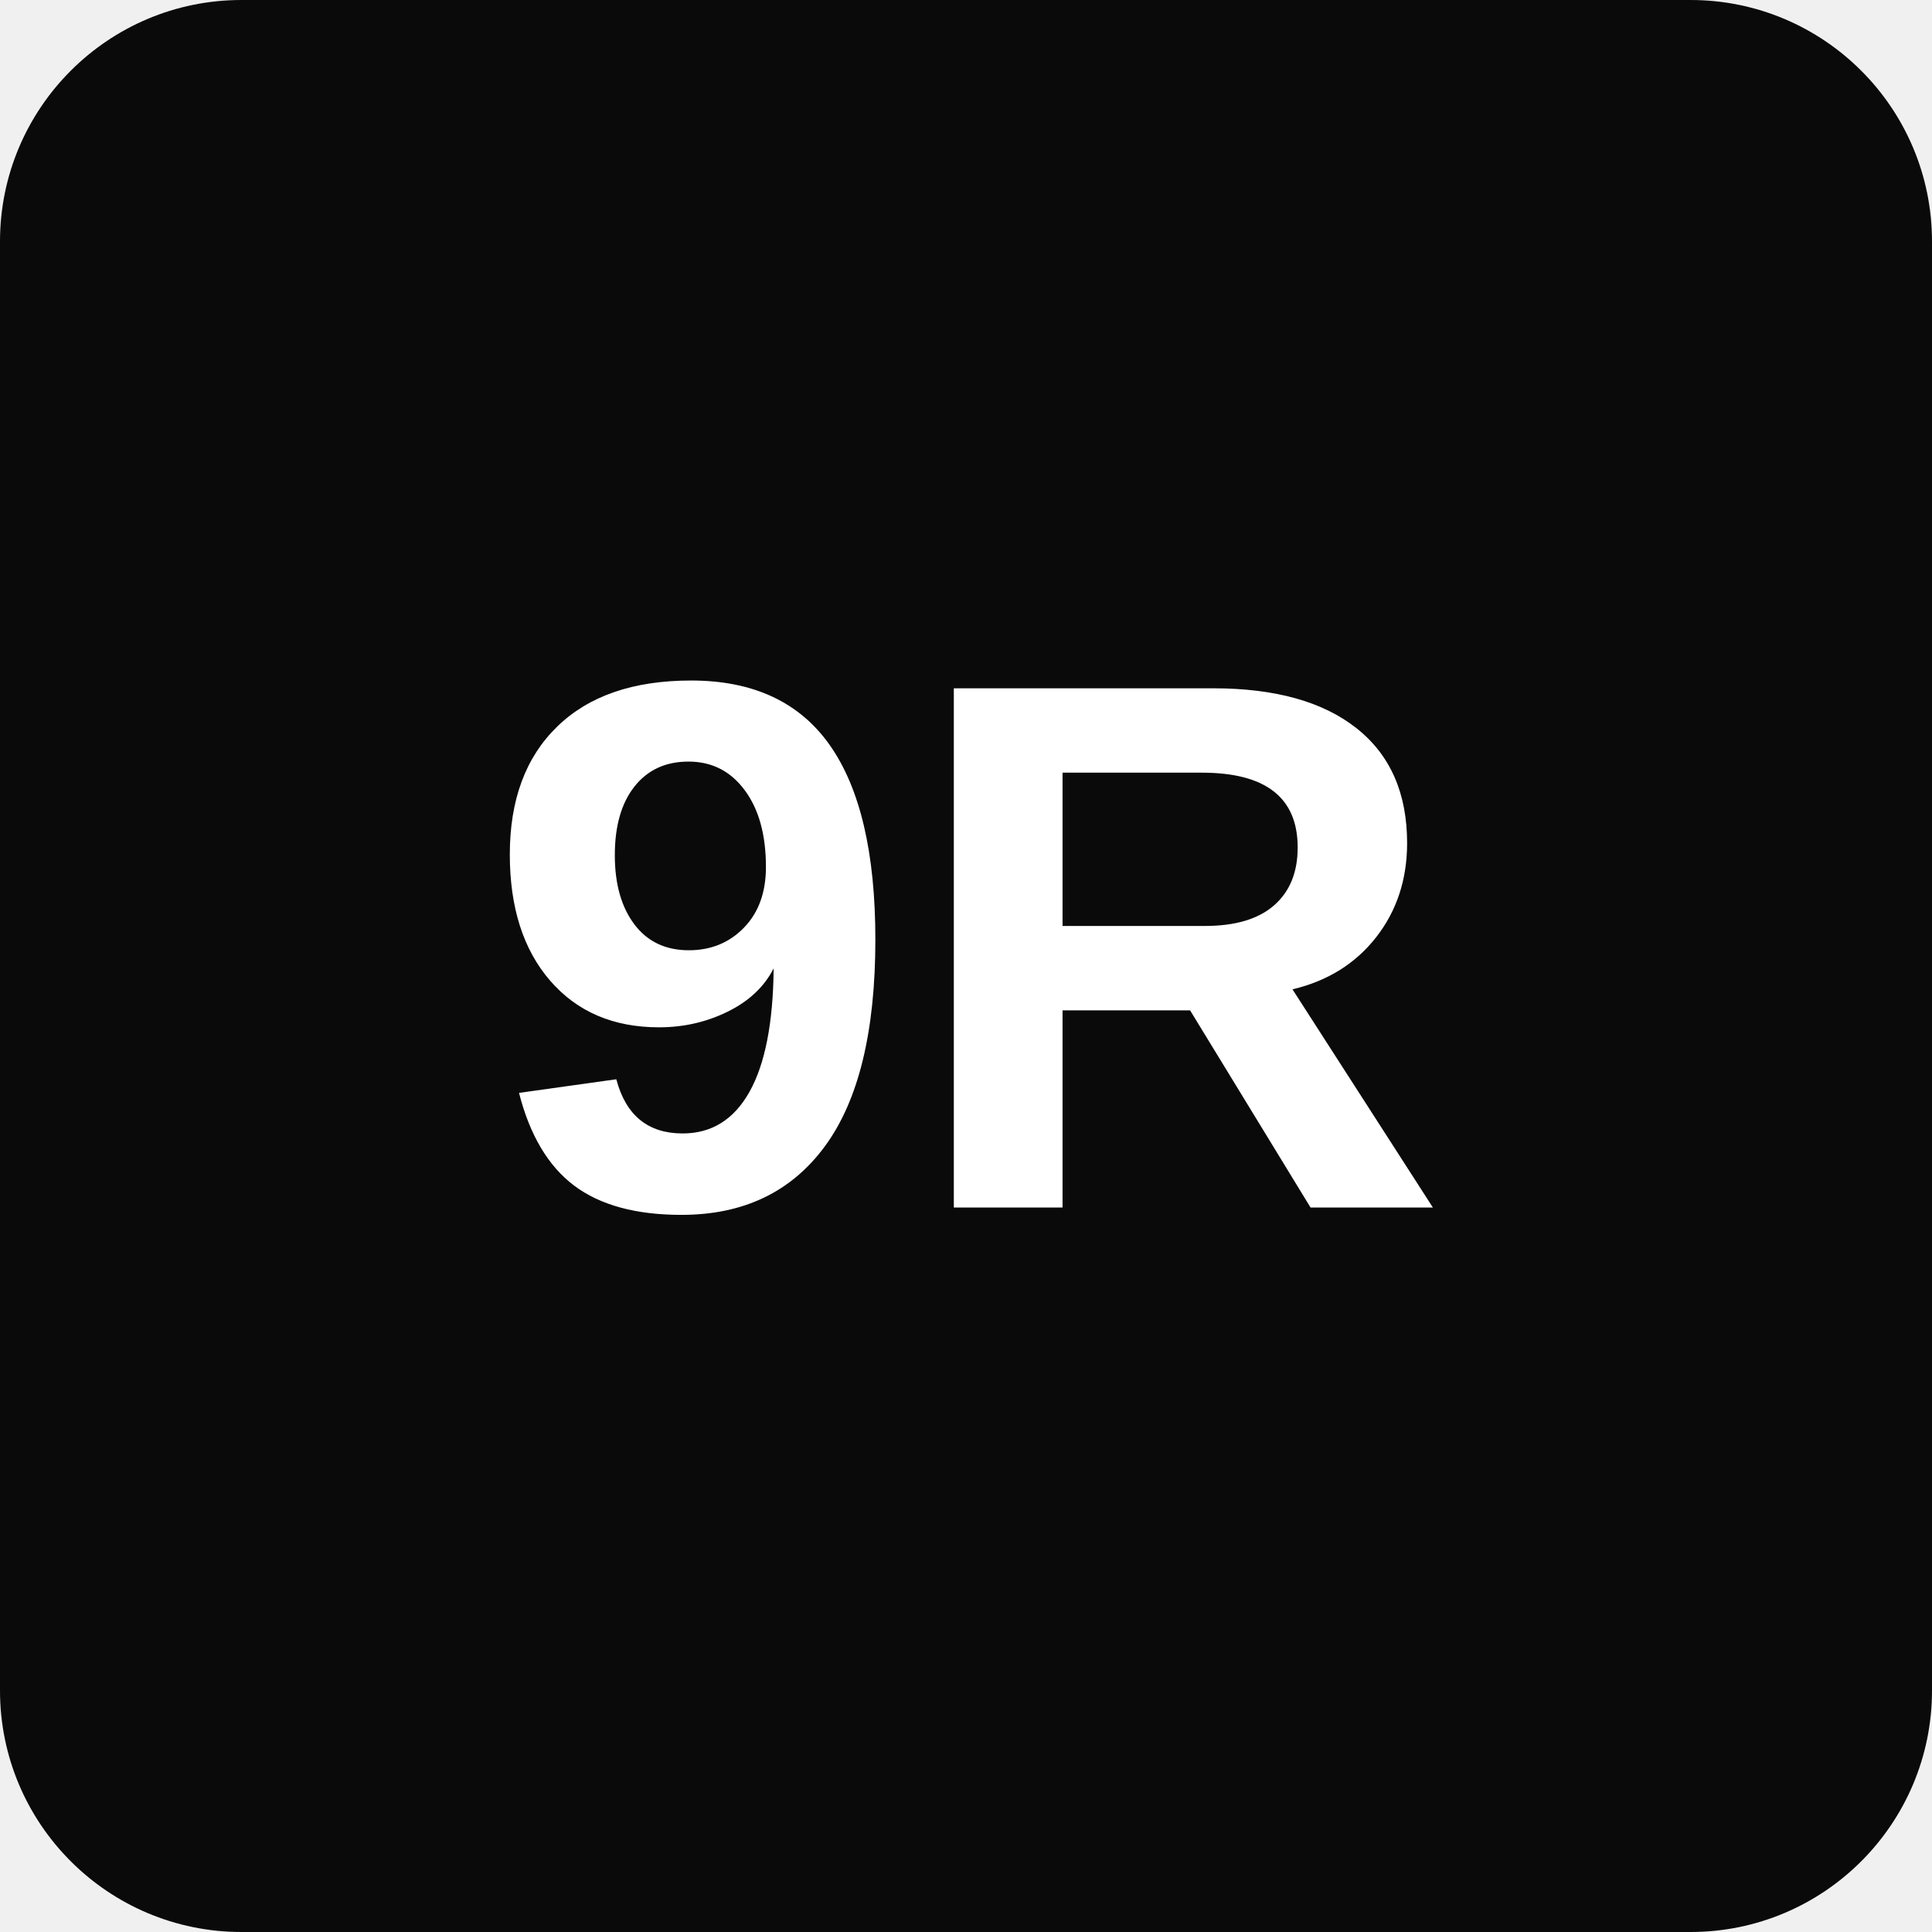
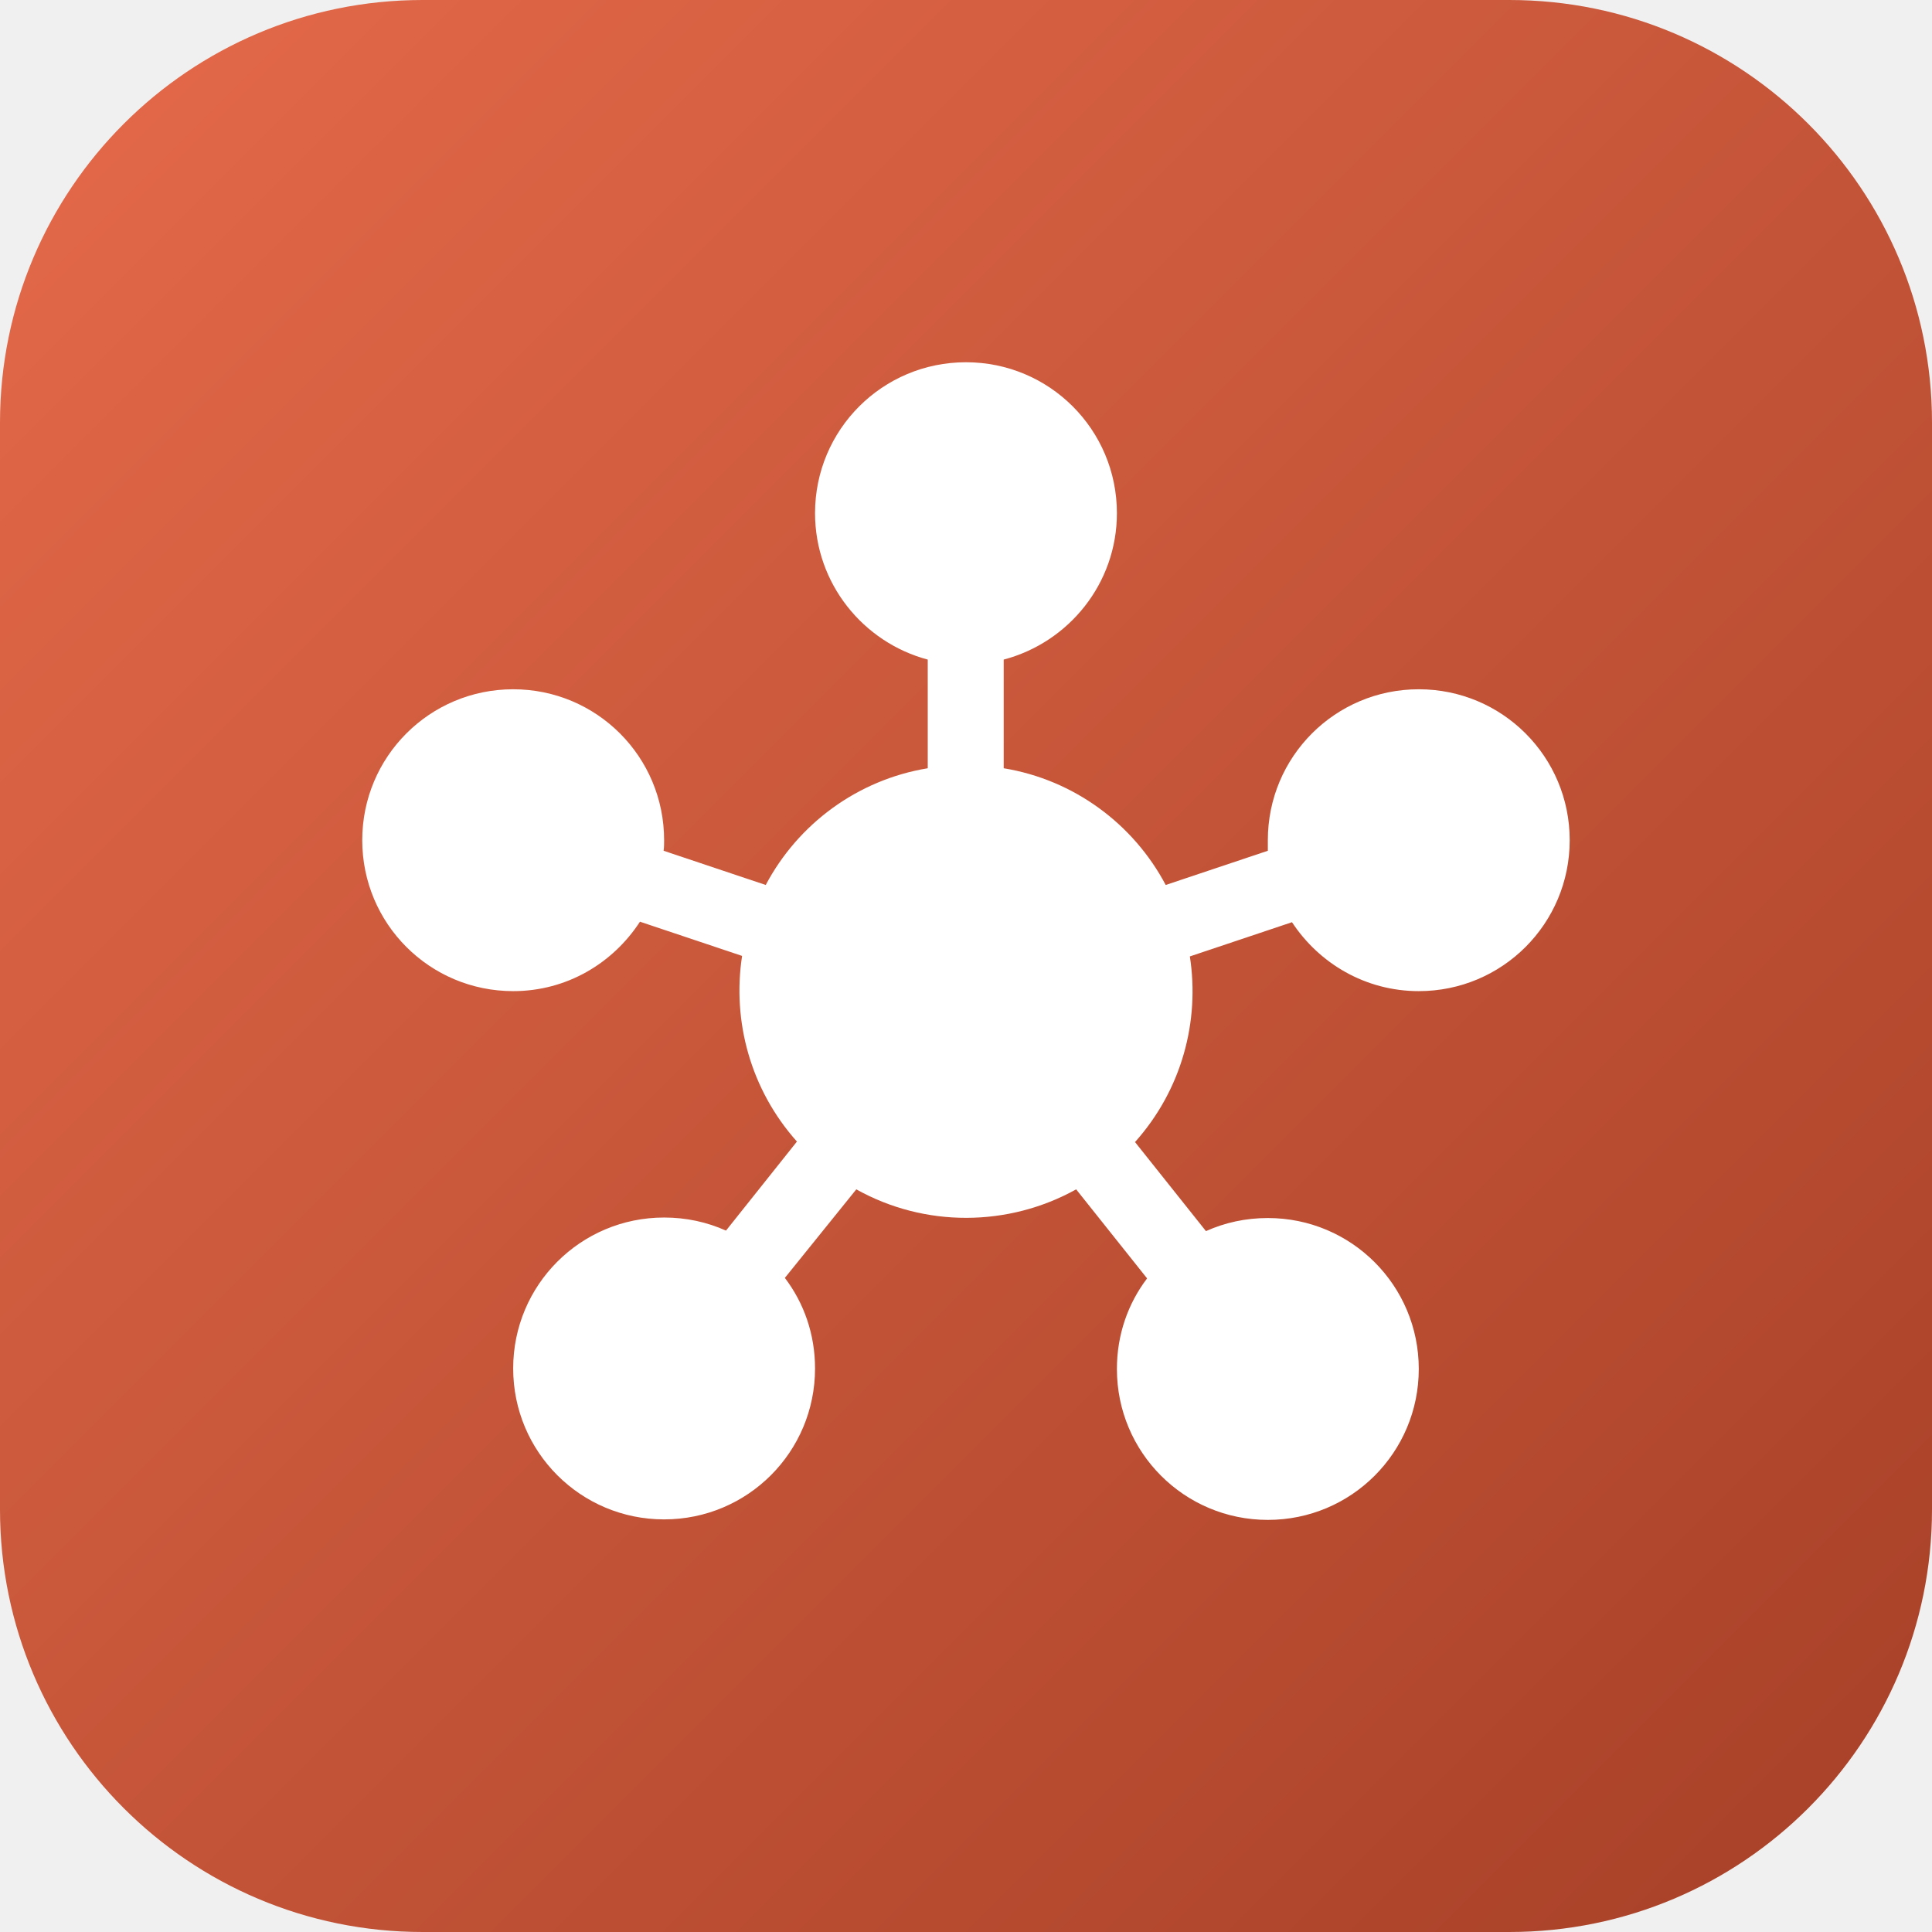
- <svg xmlns="http://www.w3.org/2000/svg" width="512" height="512" viewBox="0 0 512 512">
-   <rect width="512" height="512" rx="64" fill="#0a0a0a" />
-   <text x="256" y="320" font-family="Arial, sans-serif" font-size="200" font-weight="bold" fill="#ffffff" text-anchor="middle">9R</text>
+ <svg xmlns="http://www.w3.org/2000/svg" width="512" height="512" viewBox="0 0 32 32" fill="none">
+   <rect width="32" height="32" rx="7" fill="url(#gradient)" />
+   <path transform="translate(6 6) scale(0.8333)" fill="white" d="M8.4 18.2c.38.5.6 1.12.6 1.8 0 1.66-1.34 3-3 3s-3-1.34-3-3 1.34-3 3-3c.44 0 .85.09 1.23.26l1.41-1.77c-.92-1.03-1.29-2.39-1.09-3.69l-2.03-.68c-.54.83-1.46 1.38-2.52 1.38-1.66 0-3-1.34-3-3s1.34-3 3-3 3 1.34 3 3c0 .07 0 .14-.01.21l2.03.68c.64-1.21 1.82-2.09 3.22-2.32V5.91C9.96 5.57 9 4.4 9 3c0-1.66 1.34-3 3-3s3 1.34 3 3c0 1.4-.96 2.57-2.25 2.91v2.16c1.4.23 2.58 1.11 3.22 2.32l2.03-.68V9.5c0-1.66 1.34-3 3-3s3 1.34 3 3-1.34 3-3 3c-1.06 0-1.98-.55-2.52-1.37l-2.03.68c.2 1.29-.16 2.65-1.09 3.69l1.41 1.77c.38-.17.79-.26 1.23-.26 1.66 0 3 1.34 3 3s-1.34 3-3 3-3-1.34-3-3c0-.68.22-1.3.6-1.8l-1.41-1.77c-1.35.75-3.01.76-4.37 0L8.4 18.2z" />
+   <defs>
+     <linearGradient id="gradient" x1="0" y1="0" x2="32" y2="32" gradientUnits="userSpaceOnUse">
+       <stop stop-color="#E56A4A" />
+       <stop offset="1" stop-color="#a64027" />
+     </linearGradient>
+   </defs>
</svg>
